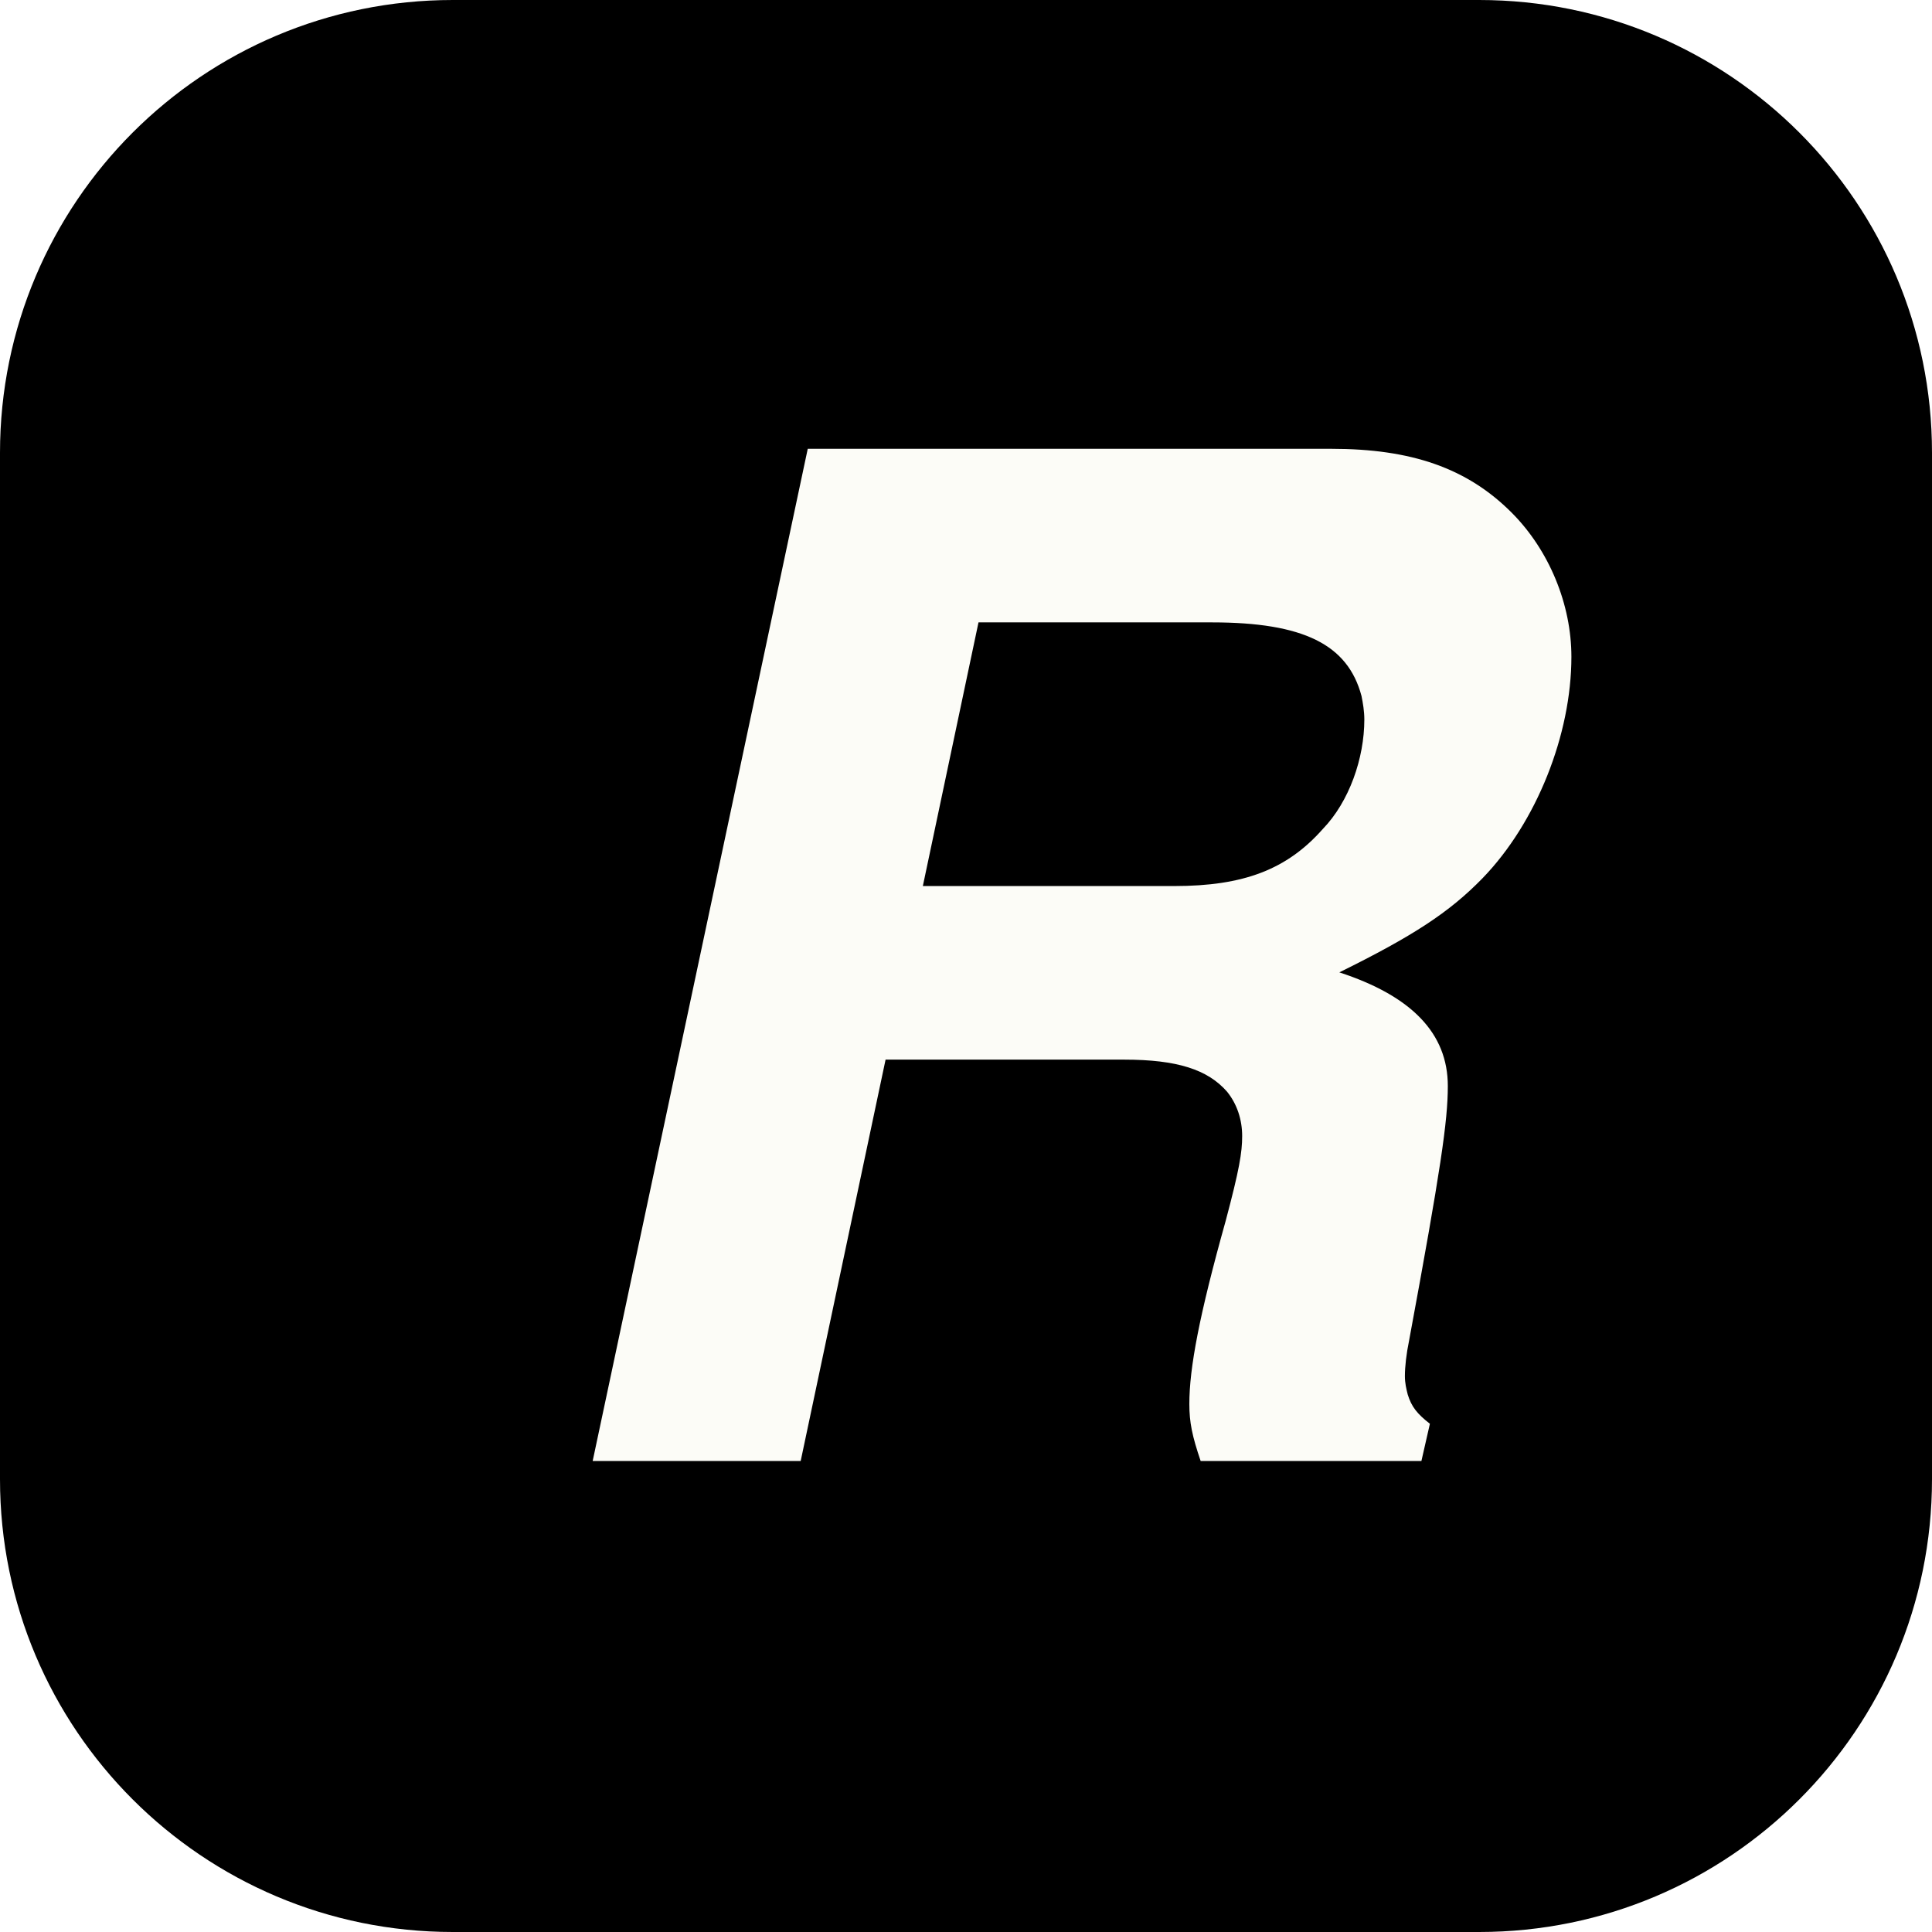
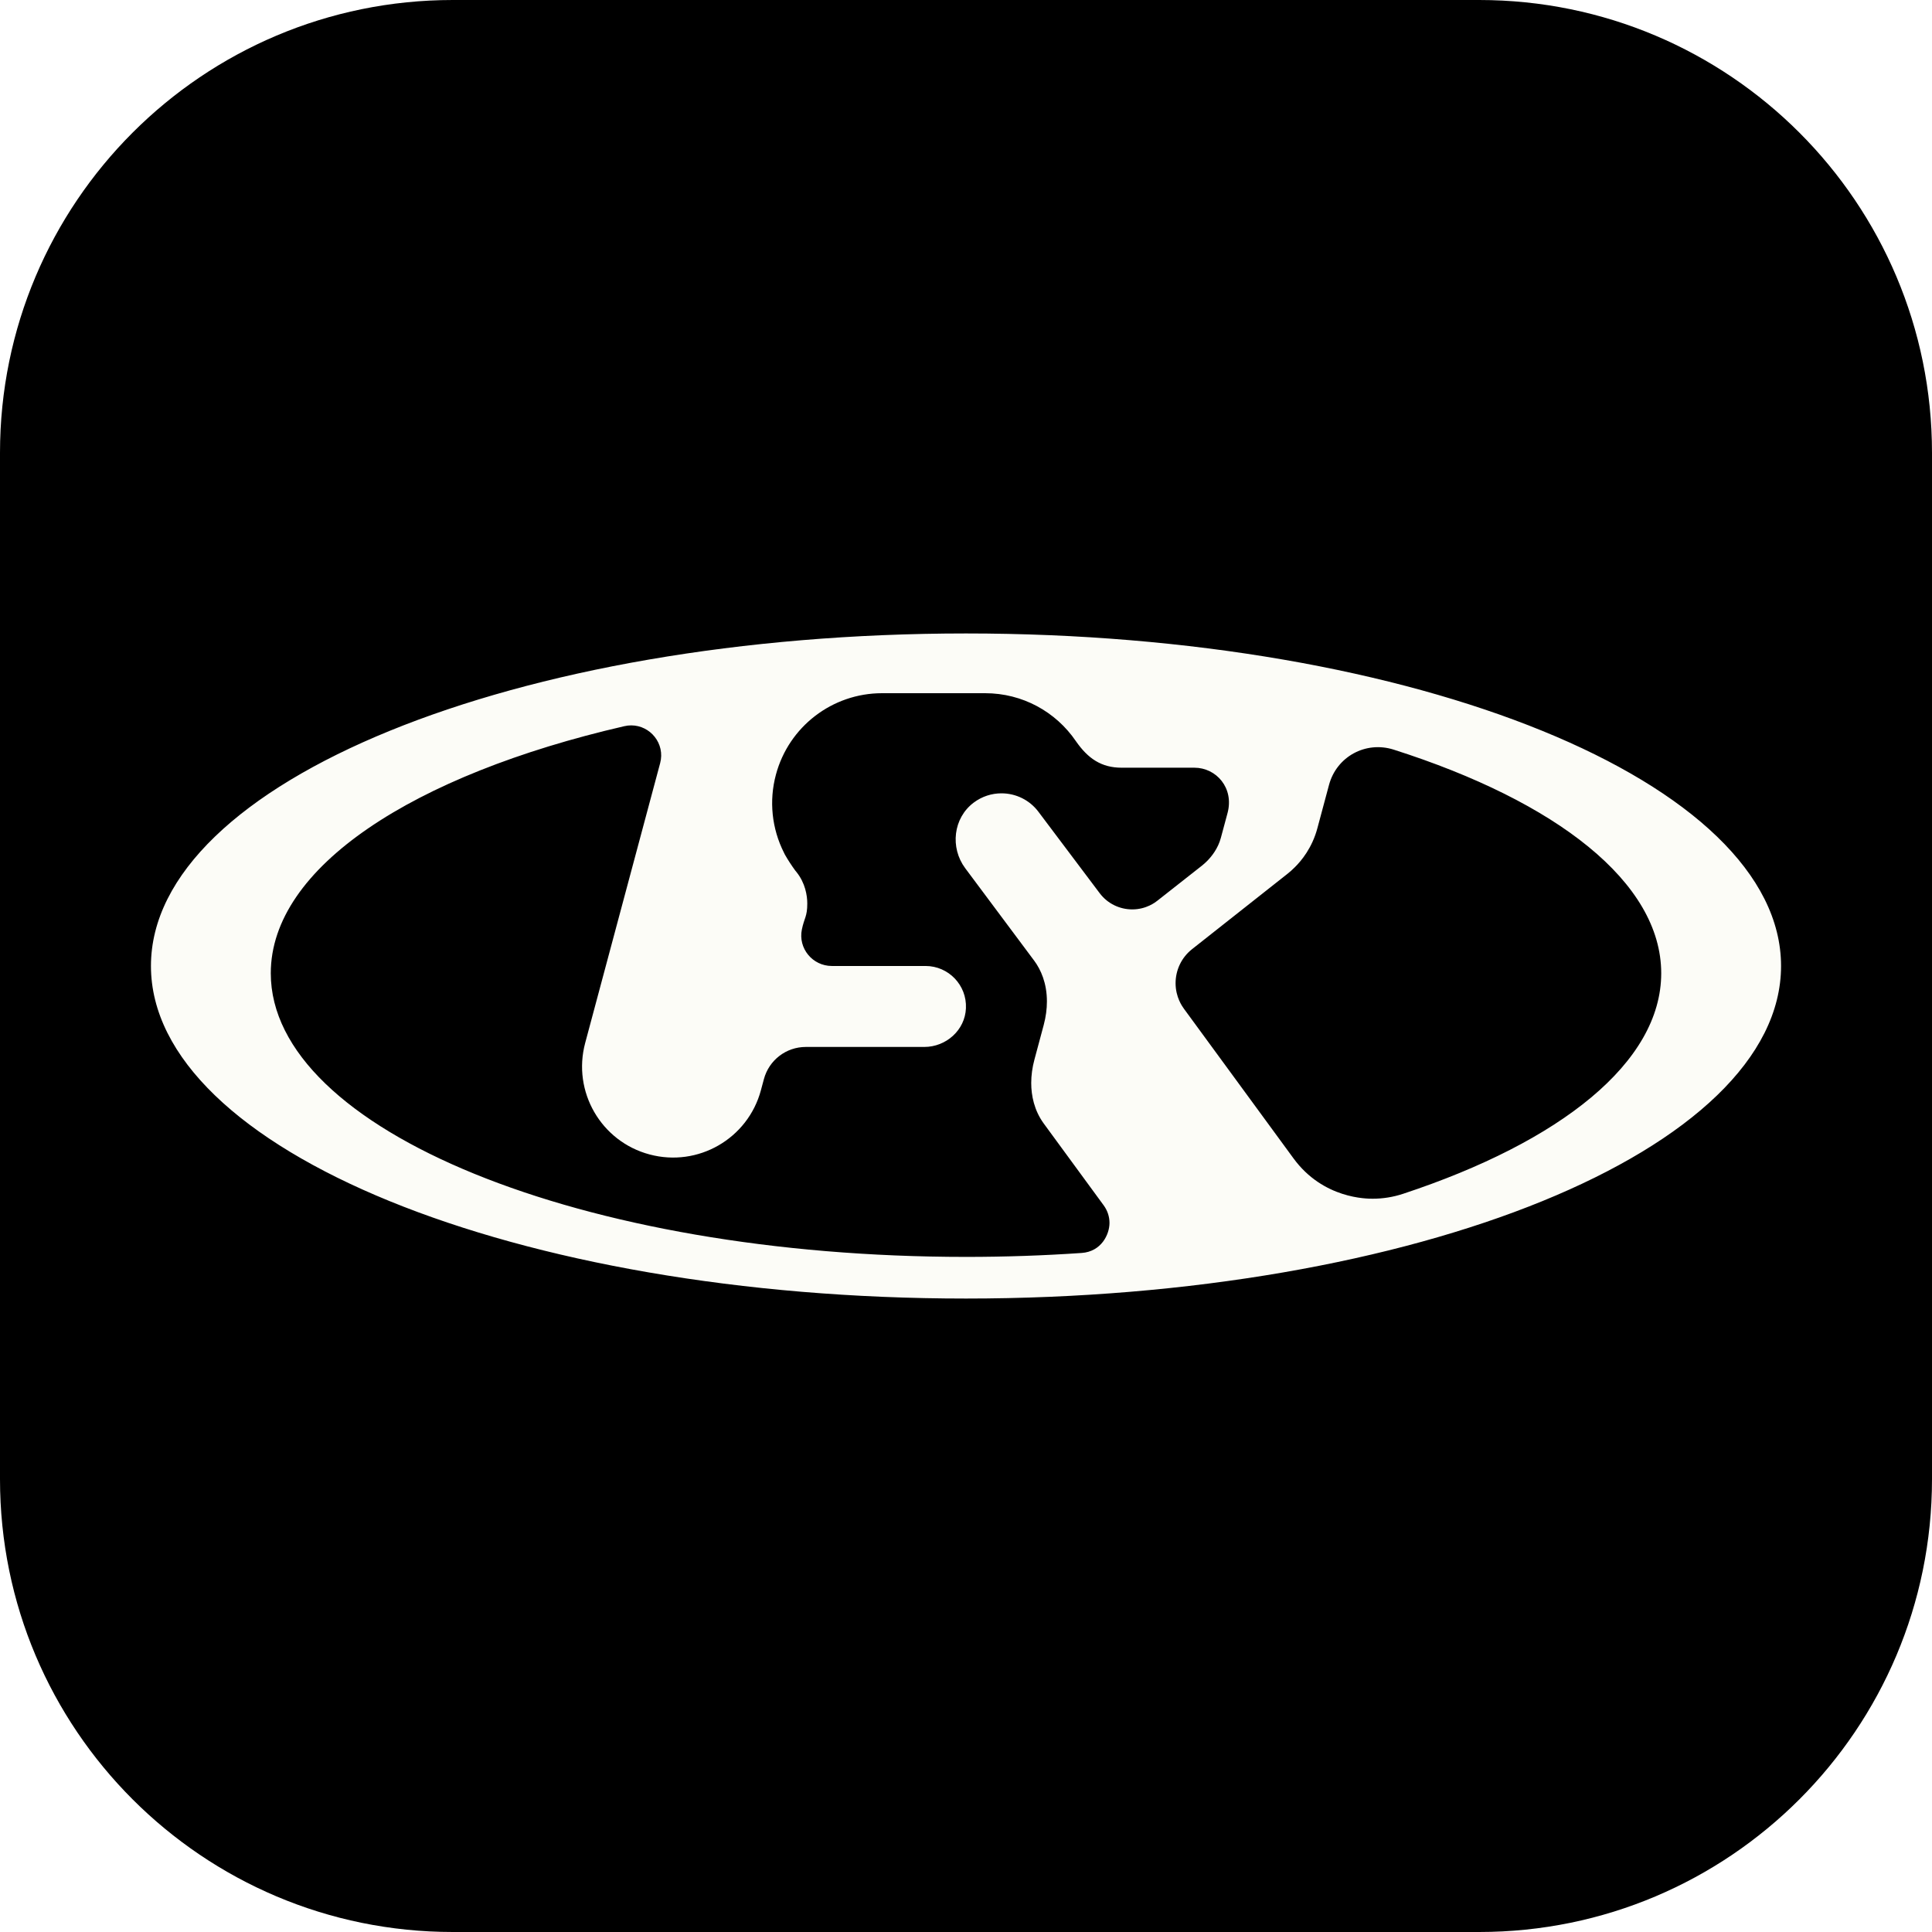
<svg xmlns="http://www.w3.org/2000/svg" viewBox="0 0 64 64">
  <rect width="64" height="64" rx="15" fill="#000" />
-   <text x="32.55" y="48.4" text-anchor="middle" font-family="Helvetica Neue, Helvetica, Arial, sans-serif" font-weight="700" font-style="italic" font-size="46" fill="#fcfcf7">R</text>
+   <svg x="5" y="20.984" width="54" height="22.032" viewBox="229.19 187.53 385.51 157.29">
+     <path fill="#fcfcf7" d="M525.31,320.05C522.95,320.83 520.53,321.21 518.14,321.21C516.85,321.21 506.44,321.30 499.39,311.66L473.49,276.29C473.10,275.75 471.51,273.56 471.51,270.24C471.51,267.21 472.85,264.21 475.41,262.19L497.94,244.40C498.57,243.90 499.17,243.37 499.73,242.80C501.25,241.29 503.79,238.27 505.04,233.61L507.79,223.37C509.58,216.65 516.48,212.90 523.10,215.01C561.60,227.28 586.36,246.40 586.36,267.89C586.36,288.96 562.55,307.75 525.31,320.05M461.26,252.79C458.34,252.79 455.45,251.47 453.55,248.94L439.09,229.72C437.00,226.92 433.74,225.34 430.33,225.34C428.05,225.34 425.74,226.05 423.76,227.54C418.91,231.19 418.14,238.19 421.76,243.05L438.09,264.94C439.63,267.02 441.08,270.21 441.08,274.56C441.08,276.35 440.83,278.22 440.33,280.10L438.13,288.30C437.62,290.18 437.37,292.05 437.37,293.84C437.37,296.77 438.05,300.31 440.35,303.45L454.50,322.77C455.45,324.07 455.88,325.52 455.88,326.94C455.88,329.63 453.97,333.72 449.29,334.04C440.40,334.65 431.26,334.97 421.94,334.97C331.14,334.97 257.53,304.94 257.53,267.89C257.53,242.82 291.22,220.97 341.14,209.46C341.69,209.33 342.24,209.27 342.77,209.27C347.28,209.27 350.85,213.59 349.61,218.21L331.88,284.39C328.81,295.87 335.62,307.67 347.10,310.74C358.58,313.82 370.38,307.01 373.45,295.53L374.15,292.93C375.35,288.44 379.41,285.32 384.05,285.32L412.07,285.32C417.24,285.32 421.71,281.35 421.93,276.18C422.18,270.70 417.80,266.17 412.37,266.17L390.22,266.17C385.66,266.17 382.21,262.00 383.13,257.54C383.70,254.75 384.41,254.54 384.41,251.39C384.41,249.51 383.93,246.54 381.86,243.96L381.55,243.58C380.63,242.31 379.89,241.18 379.11,239.82L378.90,239.39C376.01,233.68 375.33,227.11 376.99,220.93C380.03,209.56 390.33,201.66 402.10,201.66L426.47,201.66C435.30,201.66 443.20,206.05 447.94,213.01C450.81,217.14 453.98,219.28 458.76,219.28L475.96,219.28C481.13,219.28 485.38,224.07 483.80,229.99L482.22,235.86C481.55,238.36 480.08,240.23 478.94,241.37C478.56,241.75 478.15,242.12 477.72,242.46L467.22,250.72C466.78,251.07 464.62,252.79 461.26,252.79M421.94,187.53C315.49,187.53 229.19,222.74 229.19,266.17C229.19,309.61 315.49,344.82 421.94,344.82C528.40,344.82 614.70,309.61 614.70,266.17C614.70,222.74 528.40,187.53 421.94,187.53" />
+   </svg>
</svg>
